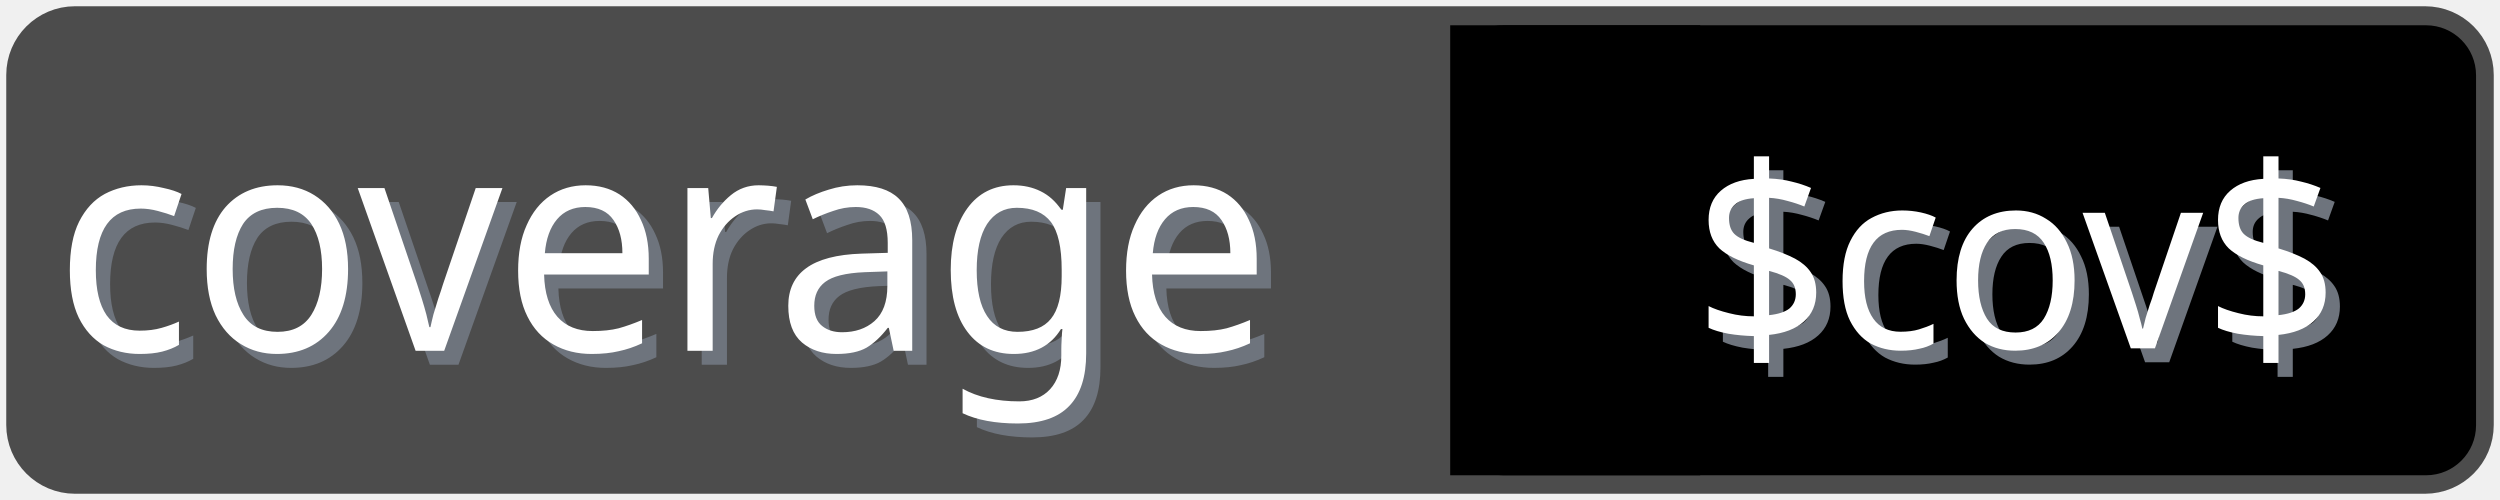
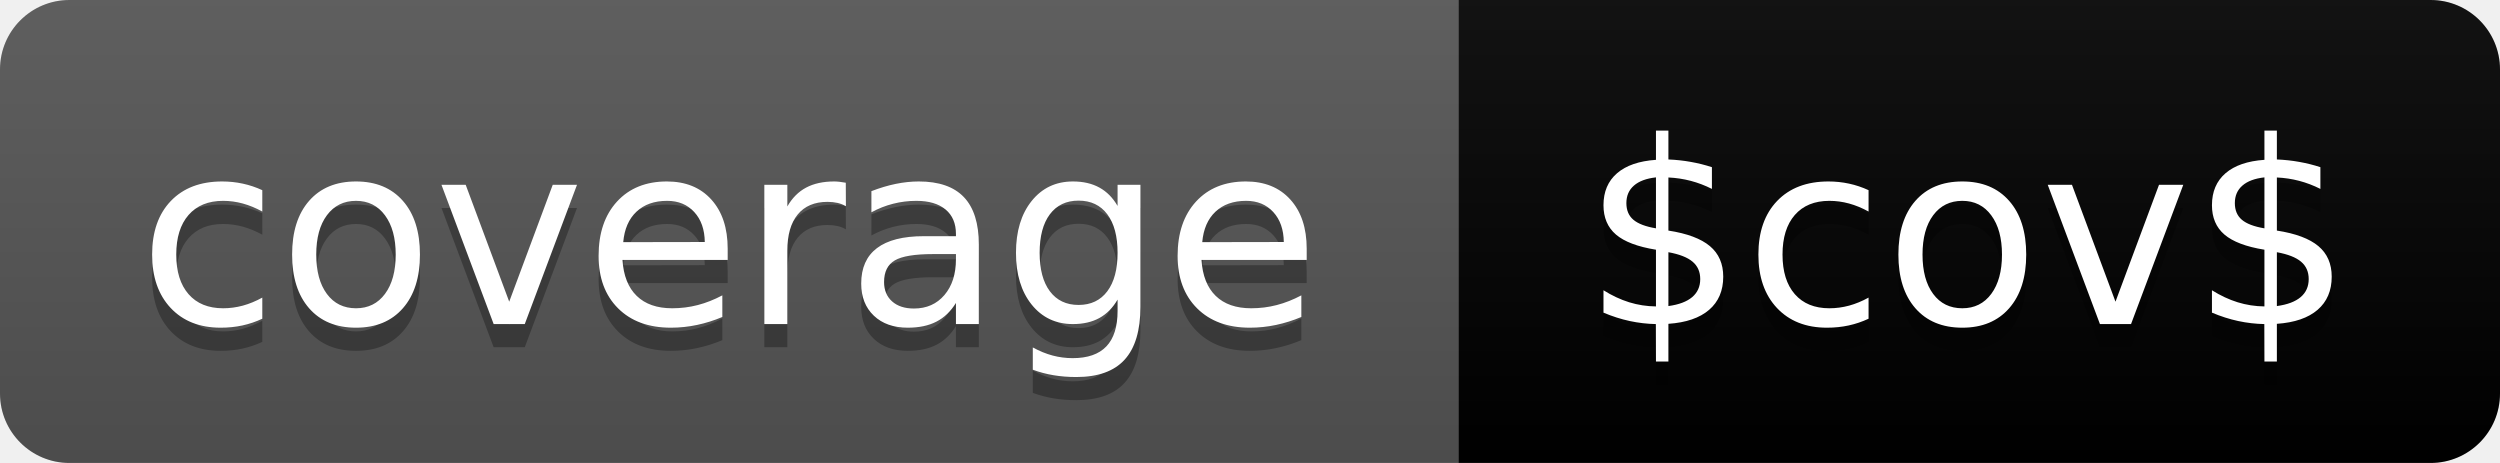
- <svg xmlns="http://www.w3.org/2000/svg" width="100" height="20">
-   <g>
-     <rect fill="none" id="canvas_background" height="22" width="102" y="-1" x="-1" />
+ <svg xmlns="http://www.w3.org/2000/svg" width="108" height="20" role="img">
+   <linearGradient id="s" x2="0" y2="100%">
+     <stop offset="0" stop-color="#bbb" stop-opacity=".1" />
+     <stop offset="1" stop-opacity=".1" />
+   </linearGradient>
+   <clipPath id="r">
+     <rect width="108" height="20" rx="3" fill="#fff" />
+   </clipPath>
+   <g clip-path="url(#r)">
+     <rect width="63" height="20" fill="#555" />
+     <rect x="63" width="45" height="20" fill="$color$" />
+     <rect width="108" height="20" fill="url(#s)" />
  </g>
-   <g>
-     <rect rx="2" id="svg_1" height="18" width="98" y="1" x="1" stroke-width="1.5" stroke="#4c4c4c" fill="#4c4c4c" />
-     <text transform="matrix(0.95, 0, 0, 1.01133, 0.0809801, -0.0237383)" font-weight="normal" xml:space="preserve" text-anchor="start" font-family="'Trebuchet MS', Gadget, sans-serif" font-size="12" id="svg_8" y="14.45" x="2.8" stroke-width="0" stroke="#4c4c4c" fill="#6e747d">coverage</text>
-     <text transform="matrix(0.95, 0, 0, 1.01133, 0.0809801, -0.0237383)" font-weight="normal" xml:space="preserve" text-anchor="start" font-family="'Trebuchet MS', Gadget, sans-serif" font-size="12" id="svg_3" y="13.9" x="2.2" stroke-width="0" stroke="#4c4c4c" fill="#ffffff">coverage</text>
-     <rect rx="2" id="svg_5" height="18" width="40.905" y="1.011" x="58.137" stroke-width="1.5" stroke="$color$" fill="$color$" />
-     <rect id="svg_7" height="18" width="10" y="1.011" x="58.008" stroke-width="1.5" stroke="$color$" fill="$color$" />
-     <text transform="matrix(0.95, 0, 0, 1.01133, 0.0809801, -0.0237383)" font-weight="normal" xml:space="preserve" text-anchor="end" font-family="'Trebuchet MS', Gadget, sans-serif" font-size="10" id="svg_10" y="14.35" x="99" stroke-width="0" stroke="#4c4c4c" fill="#6e747d">$cov$</text>
-     <text transform="matrix(0.95, 0, 0, 1.01133, 0.0809801, -0.0237383)" font-weight="normal" xml:space="preserve" text-anchor="end" font-family="'Trebuchet MS', Gadget, sans-serif" font-size="10" id="svg_9" y="13.8" x="98.4" stroke-width="0" stroke="#4c4c4c" fill="#ffffff">$cov$</text>
+   <g fill="#fff" text-anchor="middle" font-family="Verdana,Geneva,DejaVu Sans,sans-serif" text-rendering="geometricPrecision" font-size="110">
+     <text aria-hidden="true" x="315" y="150" fill="#010101" fill-opacity=".3" transform="scale(.1)" textLength="530">coverage</text>
+     <text x="315" y="140" transform="scale(.1)" fill="#fff" textLength="530">coverage</text>
+     <text aria-hidden="true" x="850" y="150" fill="#010101" fill-opacity=".3" transform="scale(.1)" textLength="350">$cov$</text>
+     <text x="850" y="140" transform="scale(.1)" fill="#fff" textLength="350">$cov$</text>
  </g>
</svg>
